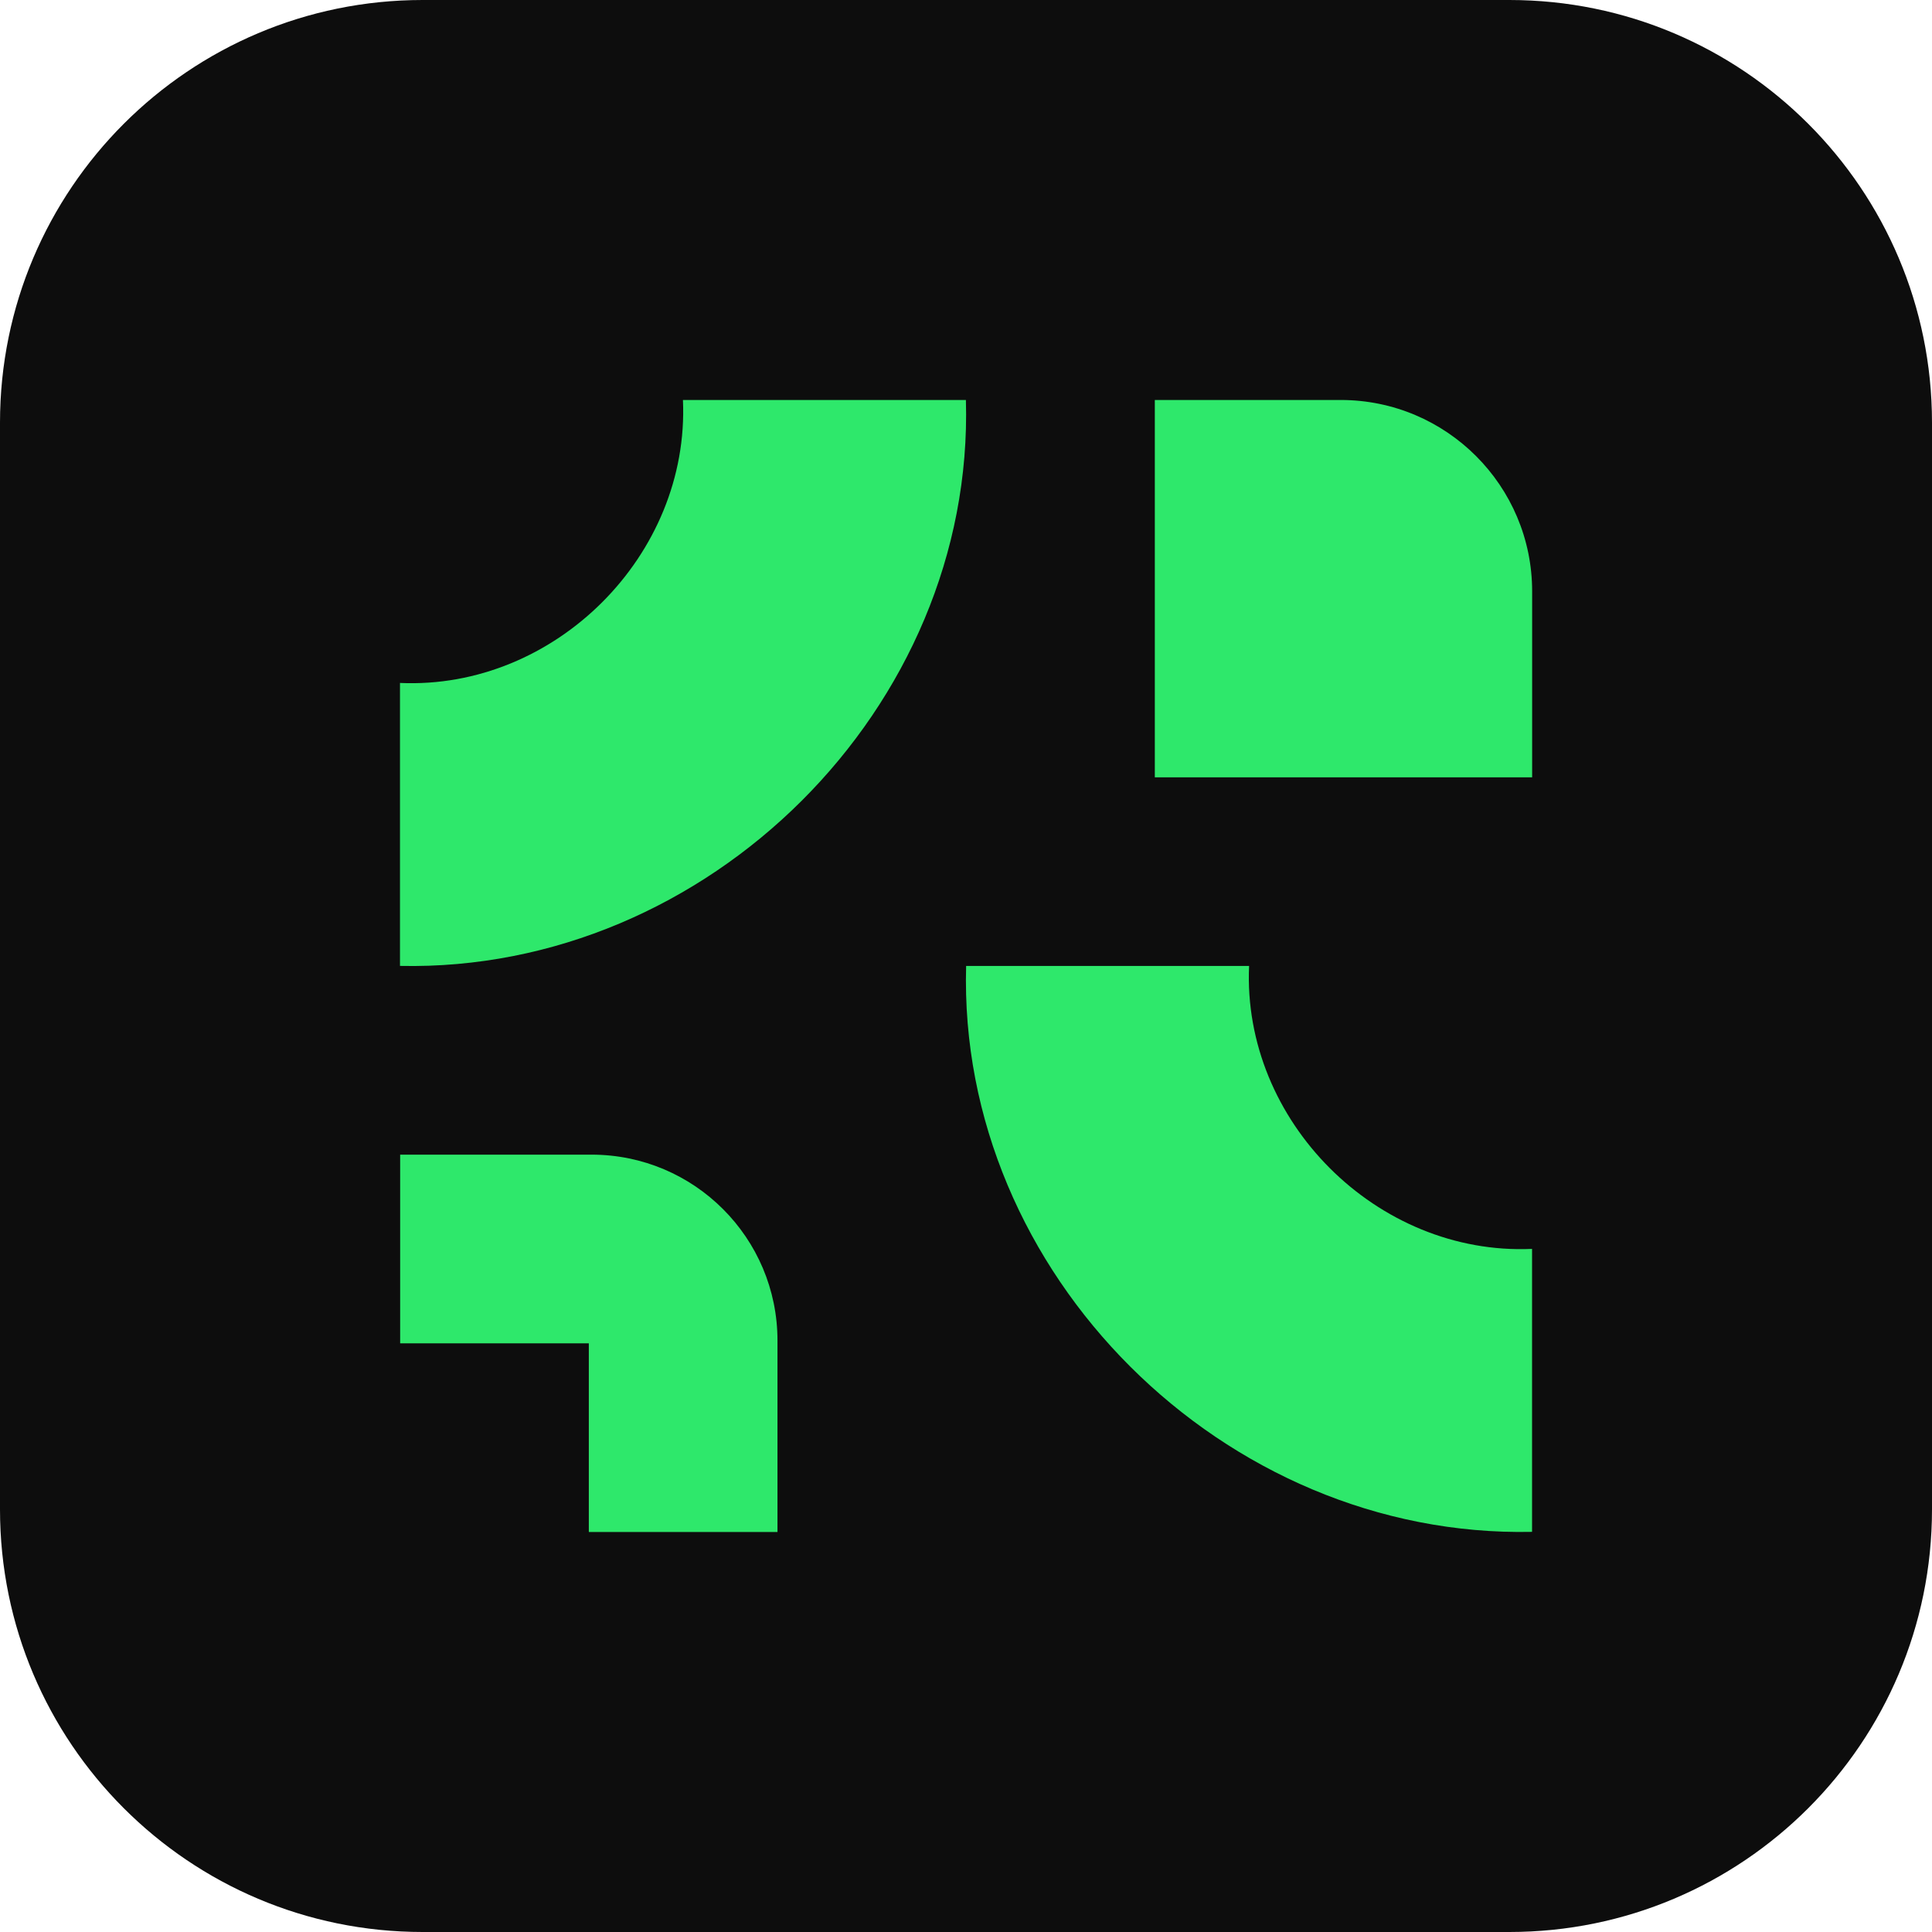
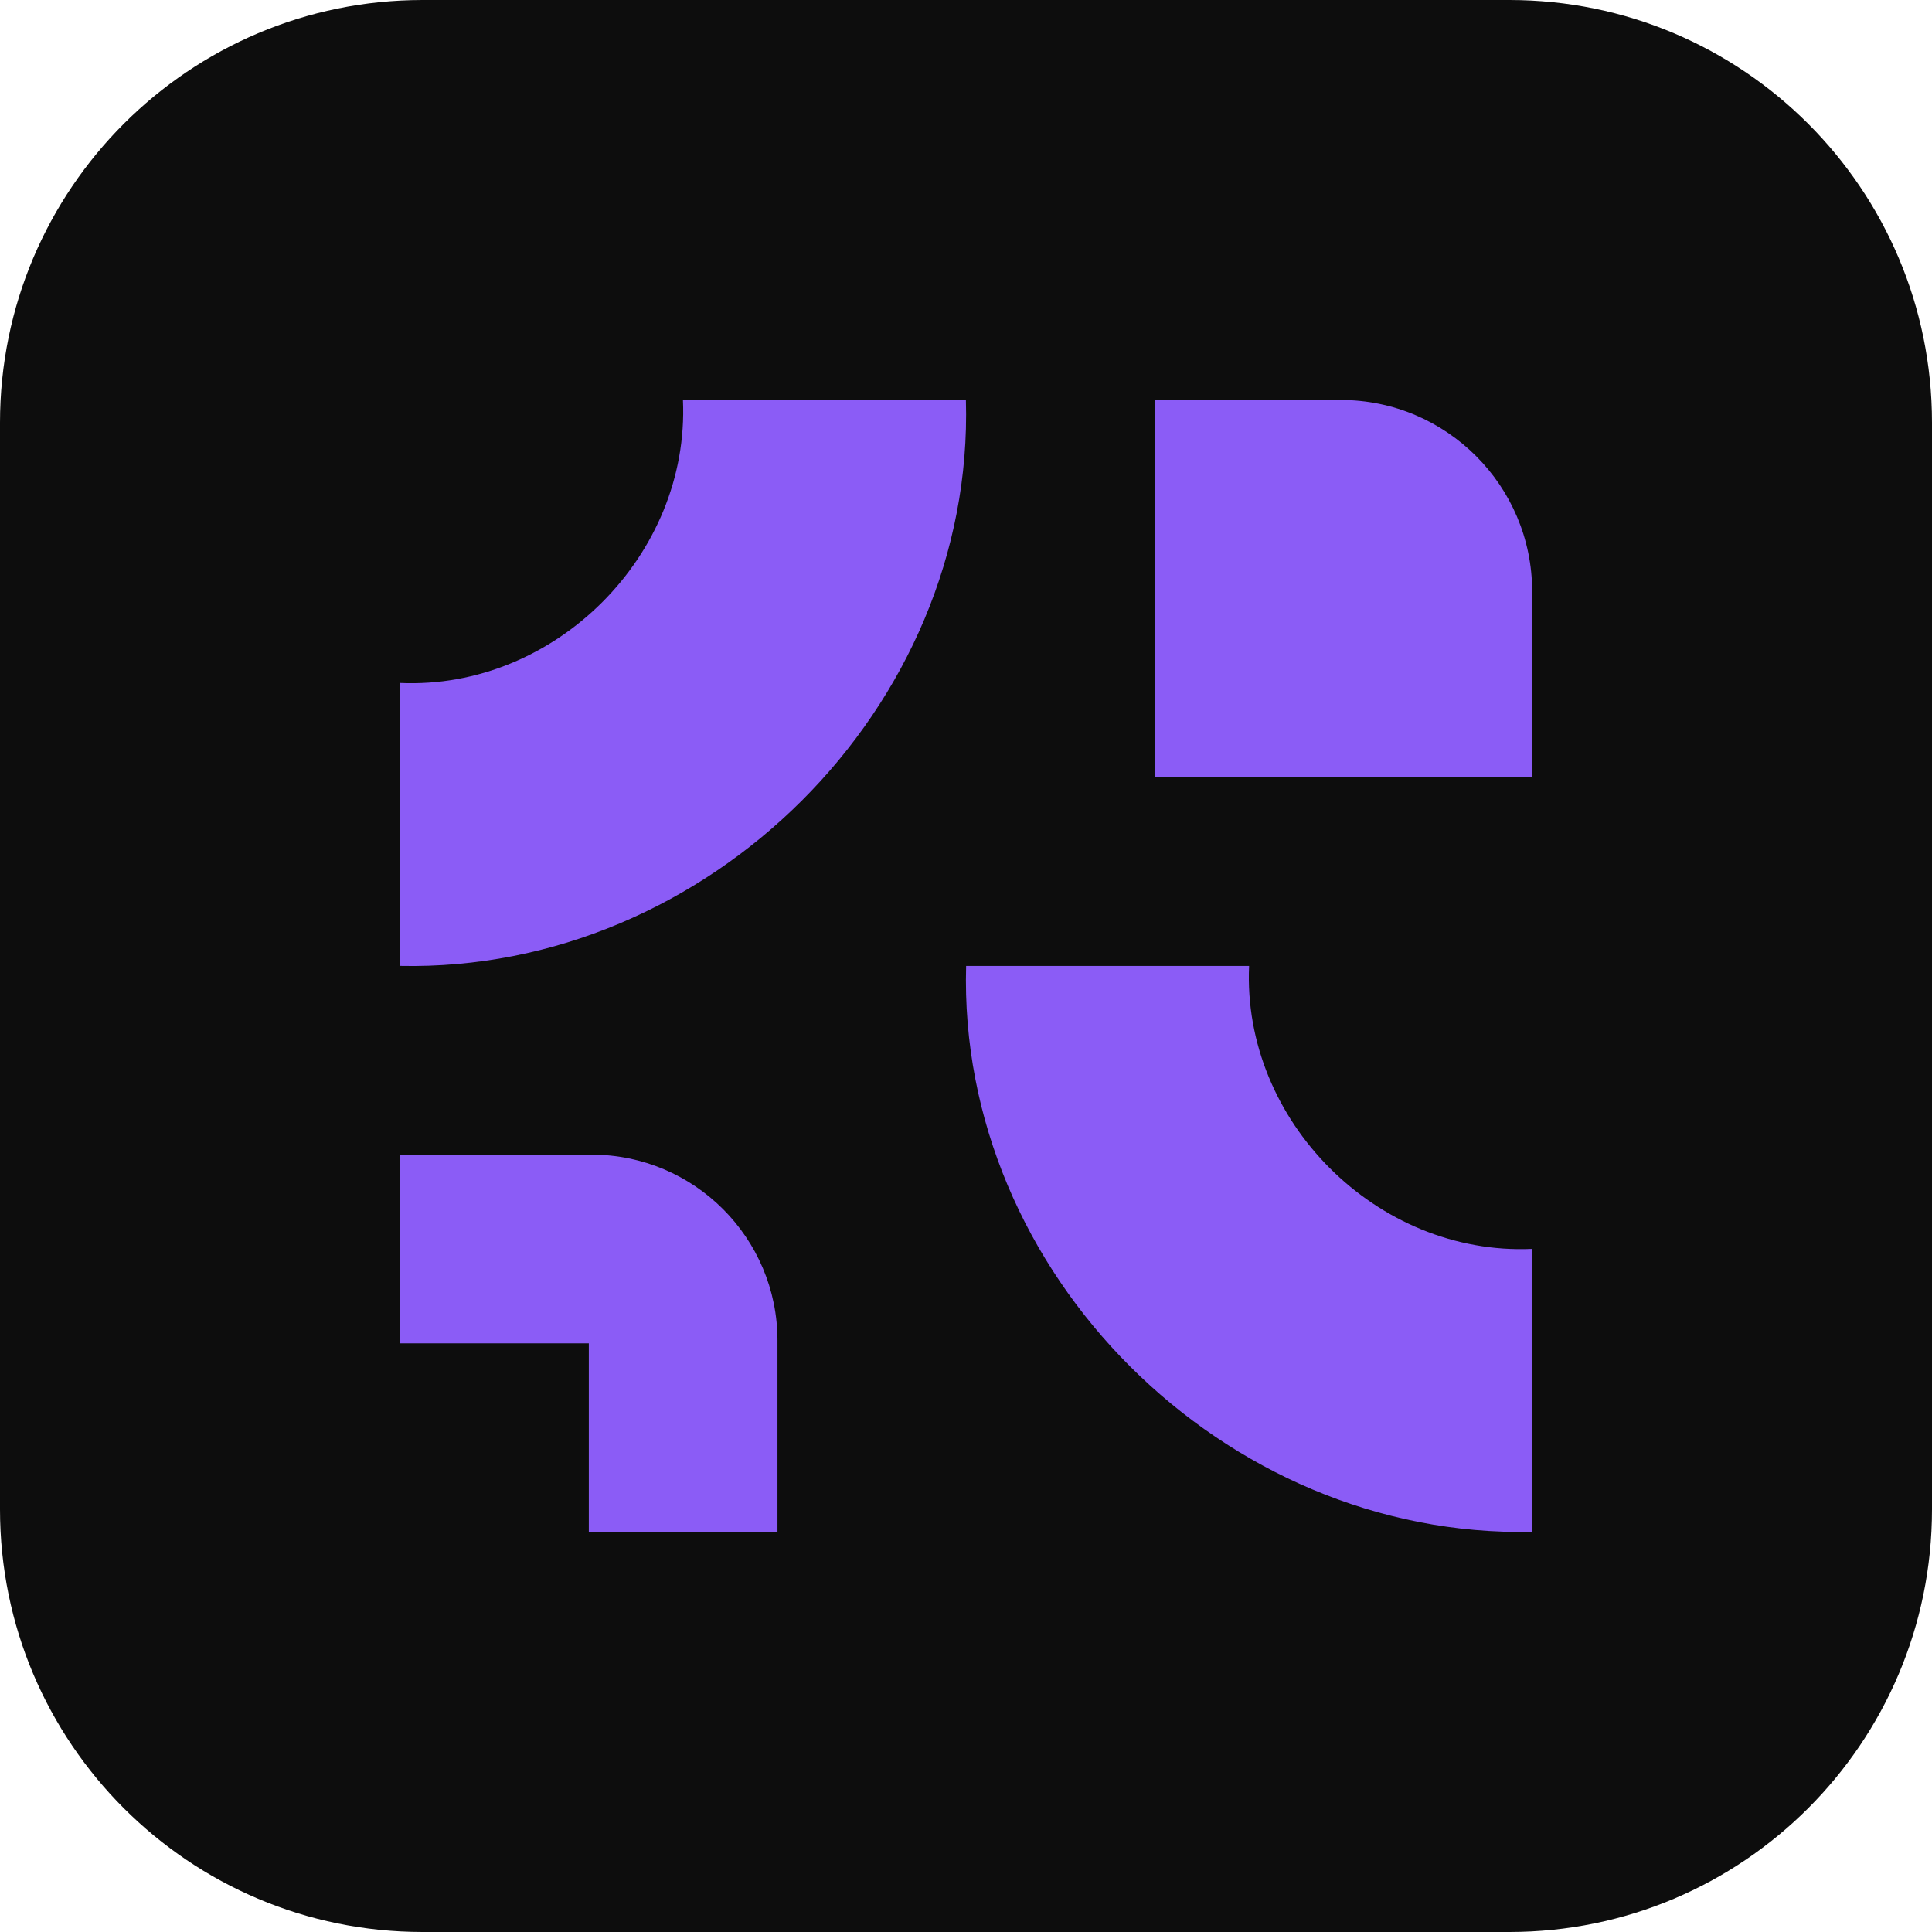
<svg xmlns="http://www.w3.org/2000/svg" viewBox="0 0 1024 1024">
  <rect width="1024" height="1024" rx="224" fill="#0d0d0d" />
-   <g transform="translate(212 212) scale(1.2698)" fill="#2EE86B">
+   <g transform="translate(212 212) scale(1.2698)" fill="#8B5CF6">
    <path d="M236.31,236.23c-3.63,128.42,107.71,238.95,236.22,236.22v-118.11c-64.78,2.88-121-53.42-118.11-118.11h-118.11Z" />
    <path d="M236.22,0C239.85,128.42,128.52,238.95,0,236.22v-118.11C64.78,120.99,121,64.69,118.11,0h118.11Z" />
    <path d="M315.07,0h77.61c44.09,0,79.89,35.8,79.89,79.89v77.61h-157.5V0h0Z" />
    <path d="M79.96,315H.07v78.75h78.75v78.75h78.75v-79.89c0-42.86-34.75-77.61-77.61-77.61Z" />
  </g>
</svg>
